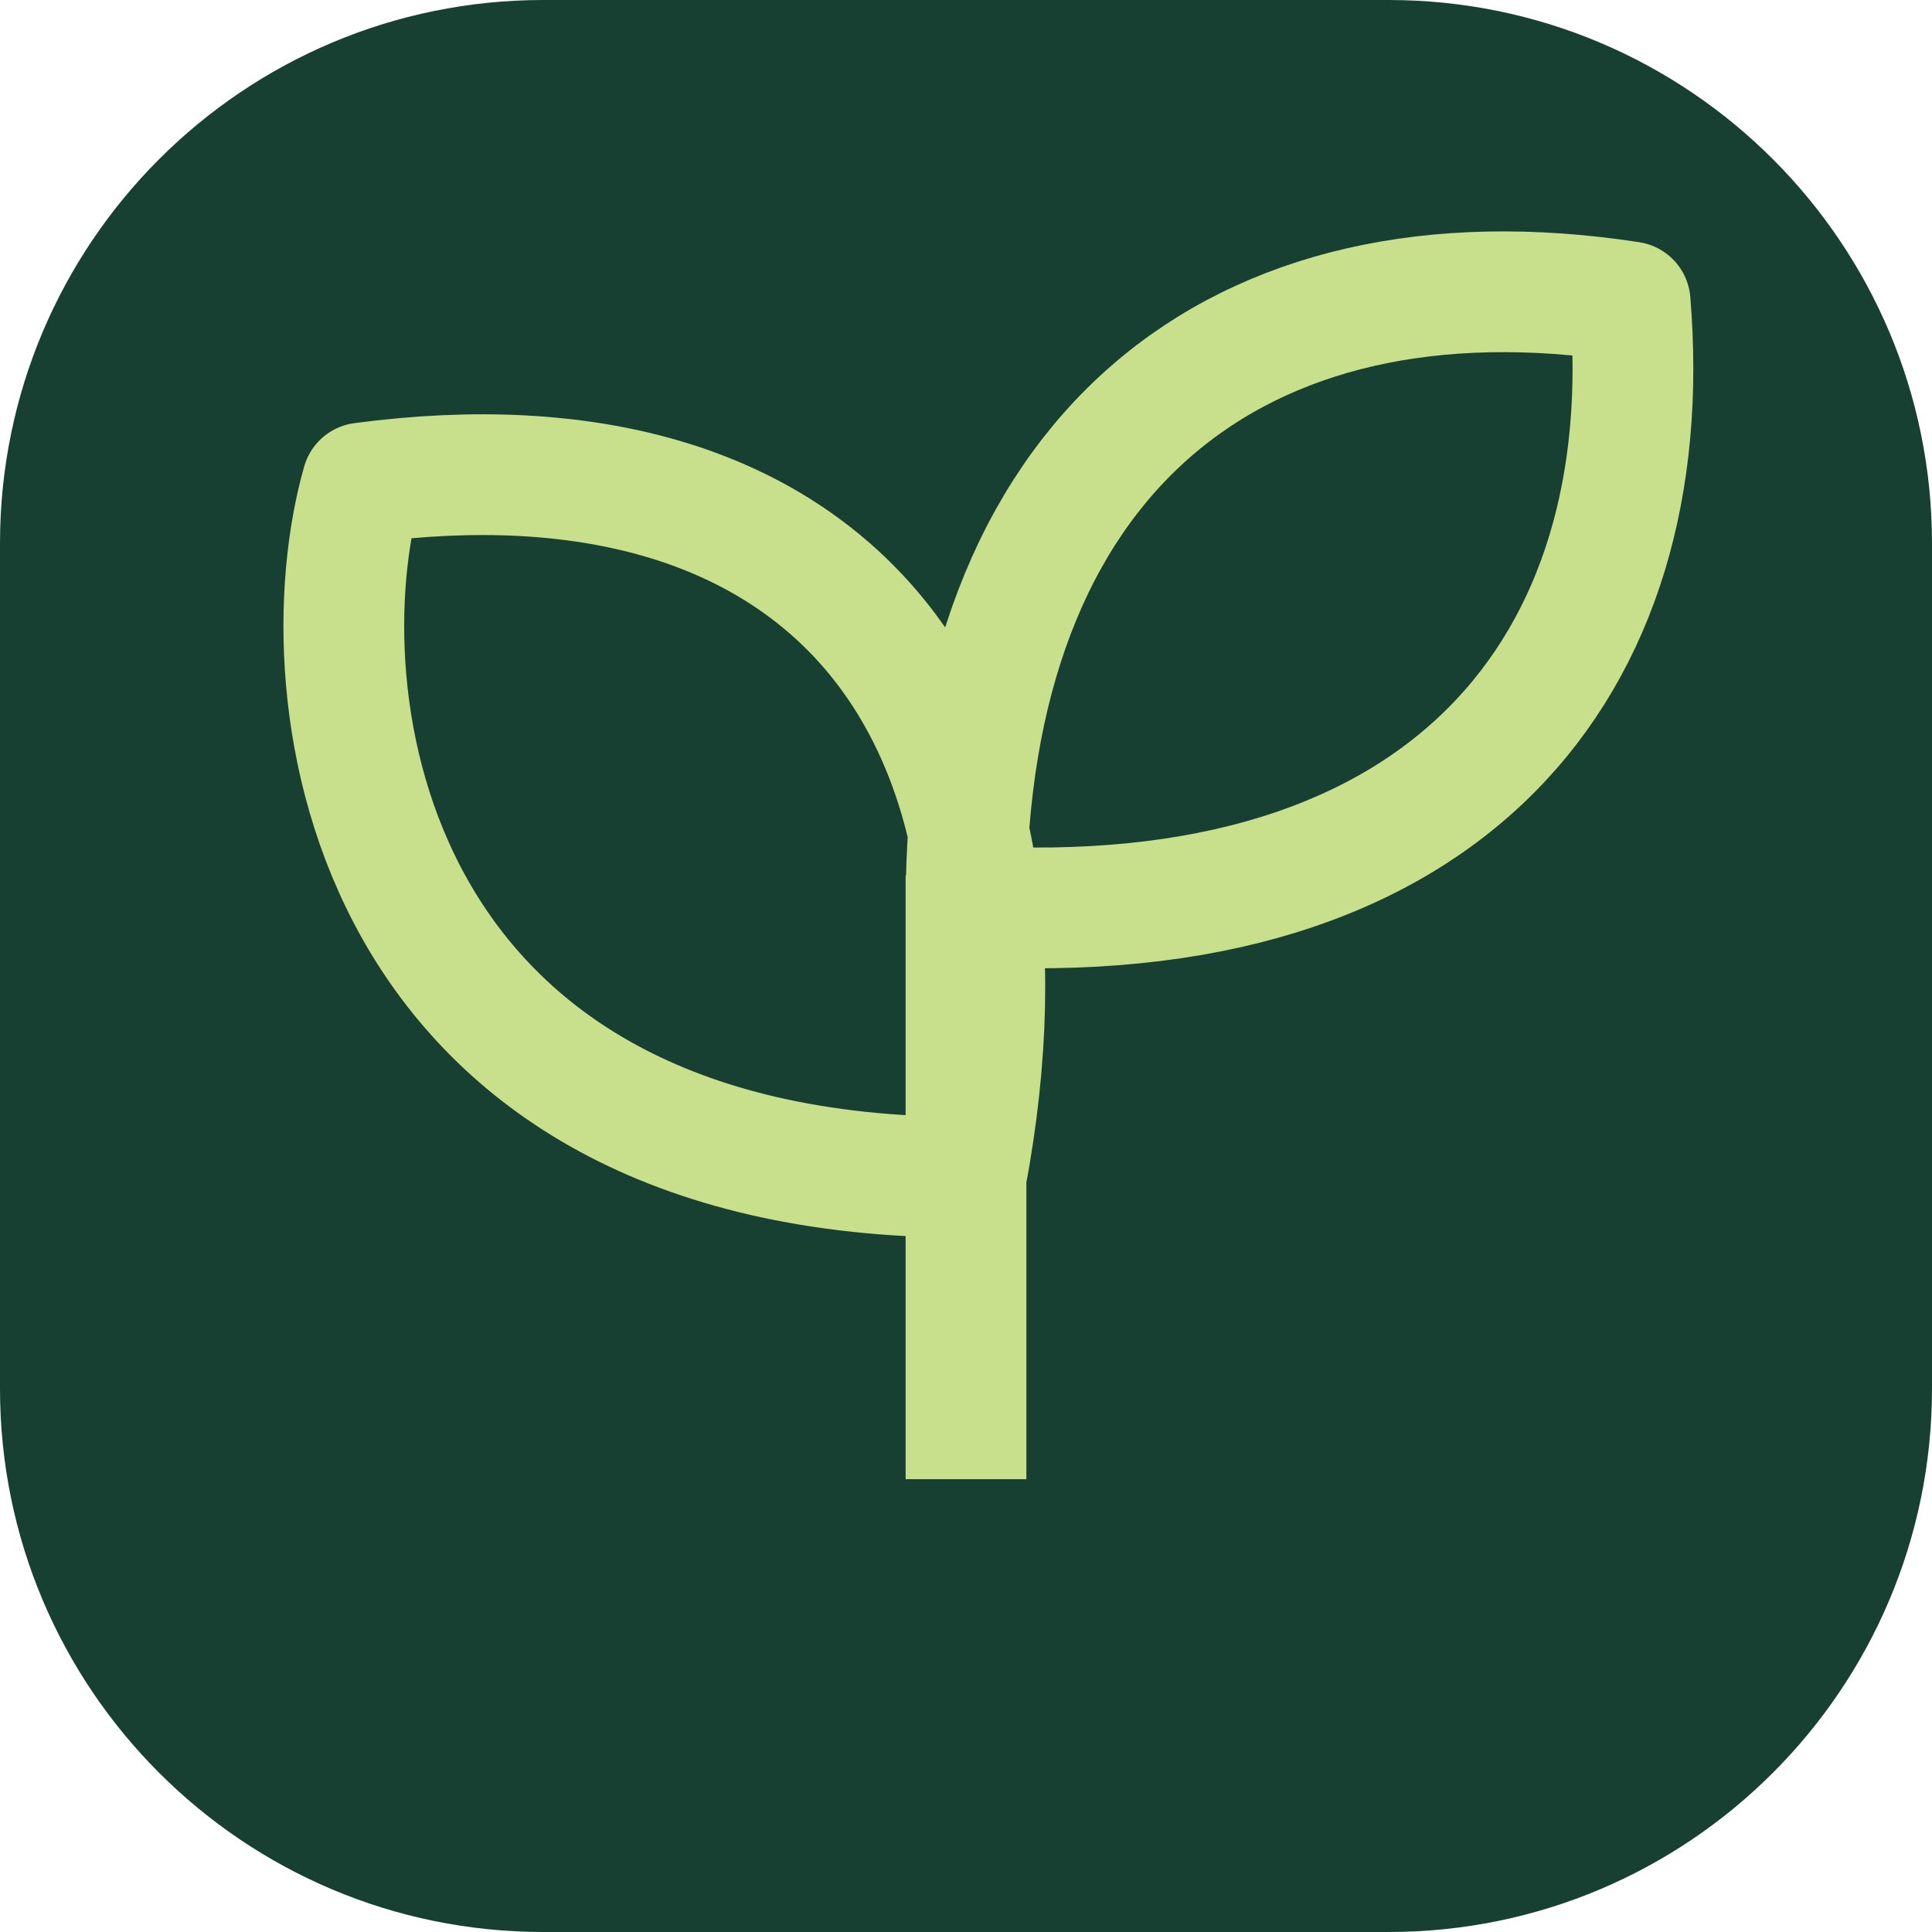
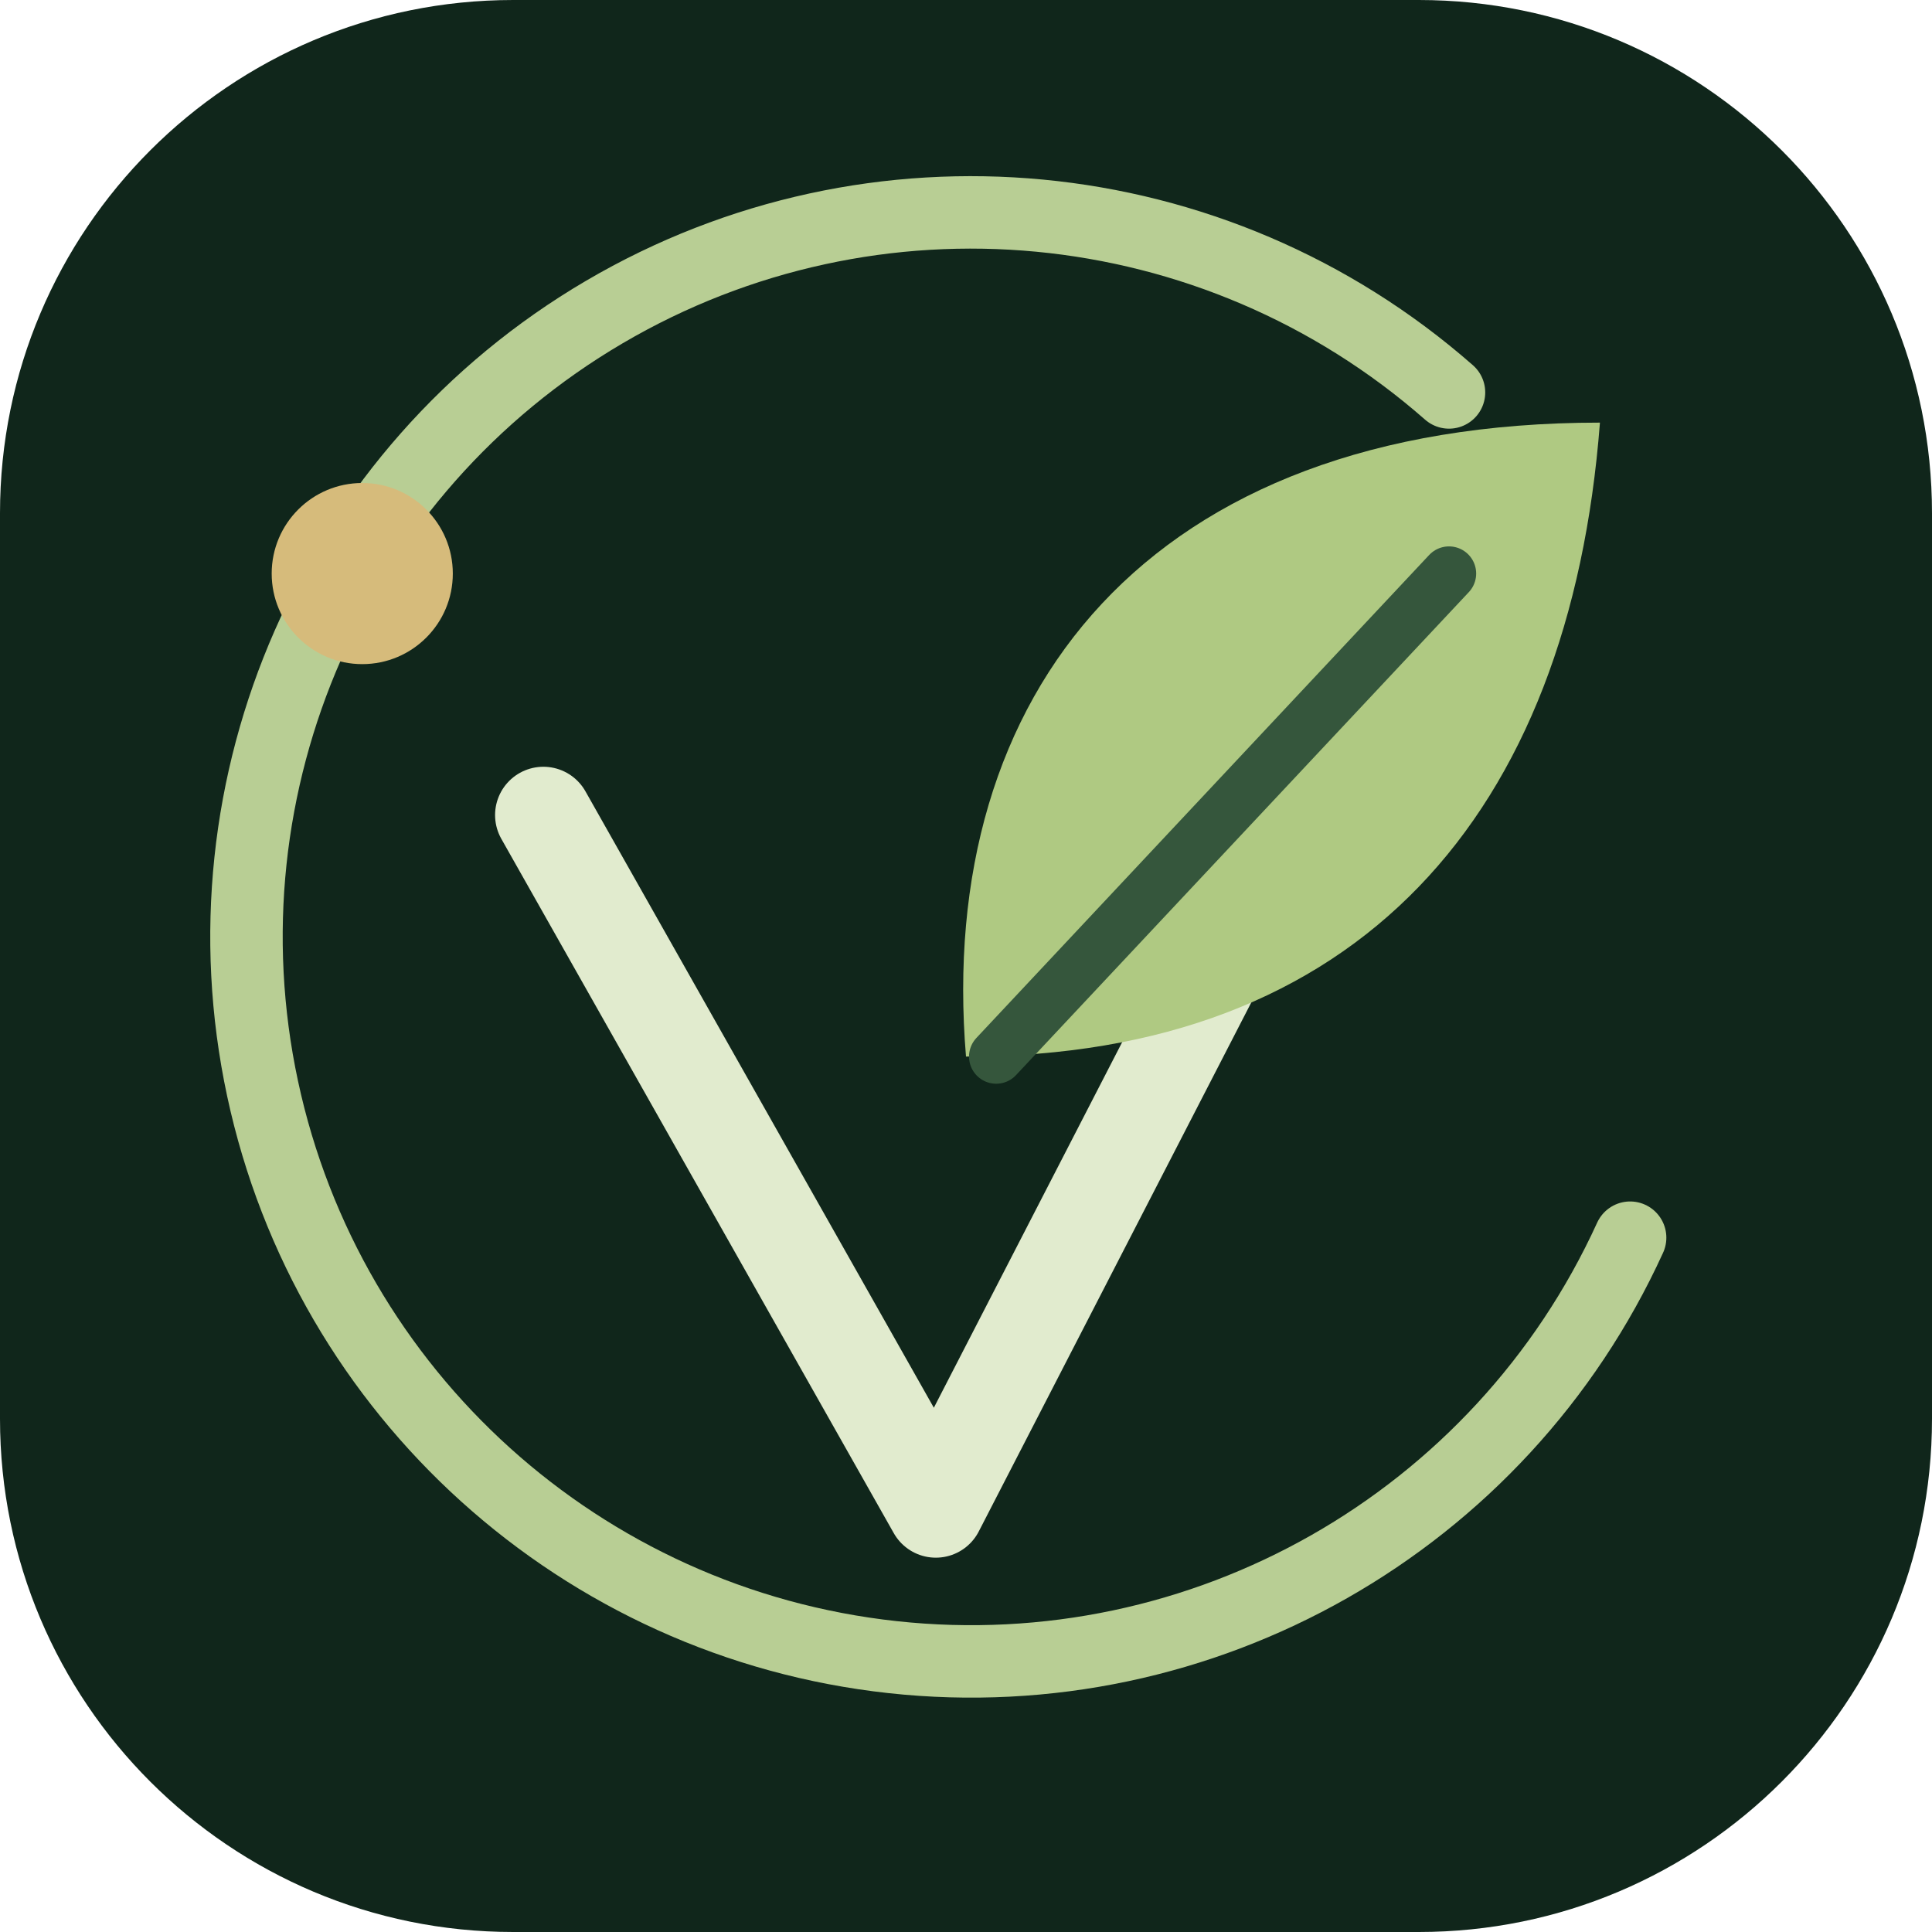
- <svg xmlns="http://www.w3.org/2000/svg" viewBox="0 0 64 64">
-   <rect width="64" height="64" rx="18" fill="#173f32" />
-   <path d="M32 49V29M32 39C12 39 10 23 12 16c15-2 23 7 20 23Zm0-9c0-15 9-22 22-20 1 12-6 21-22 20Z" fill="none" stroke="#c8df8c" stroke-width="4" stroke-linejoin="round" />
+ <svg xmlns="http://www.w3.org/2000/svg" viewBox="0 0 64 64" fill="none">
+   <rect width="64" height="64" rx="17" fill="#10261b" />
+   <path d="M48 13a24 24 0 1 0 6 28" stroke="#b8ce94" stroke-width="2.4" stroke-linecap="round" />
+   <path d="m18 27 13 23 17-33" stroke="#e1ebce" stroke-width="3.2" stroke-linecap="round" stroke-linejoin="round" />
+   <path d="M32 35c-1-12 6-21 21-21-1 13-8 21-21 21Z" fill="#afc982" />
+   <path d="m33 35 15-16" stroke="#35563c" stroke-width="1.8" stroke-linecap="round" />
+   <circle cx="12" cy="19" r="3" fill="#d6bb7b" />
</svg>
